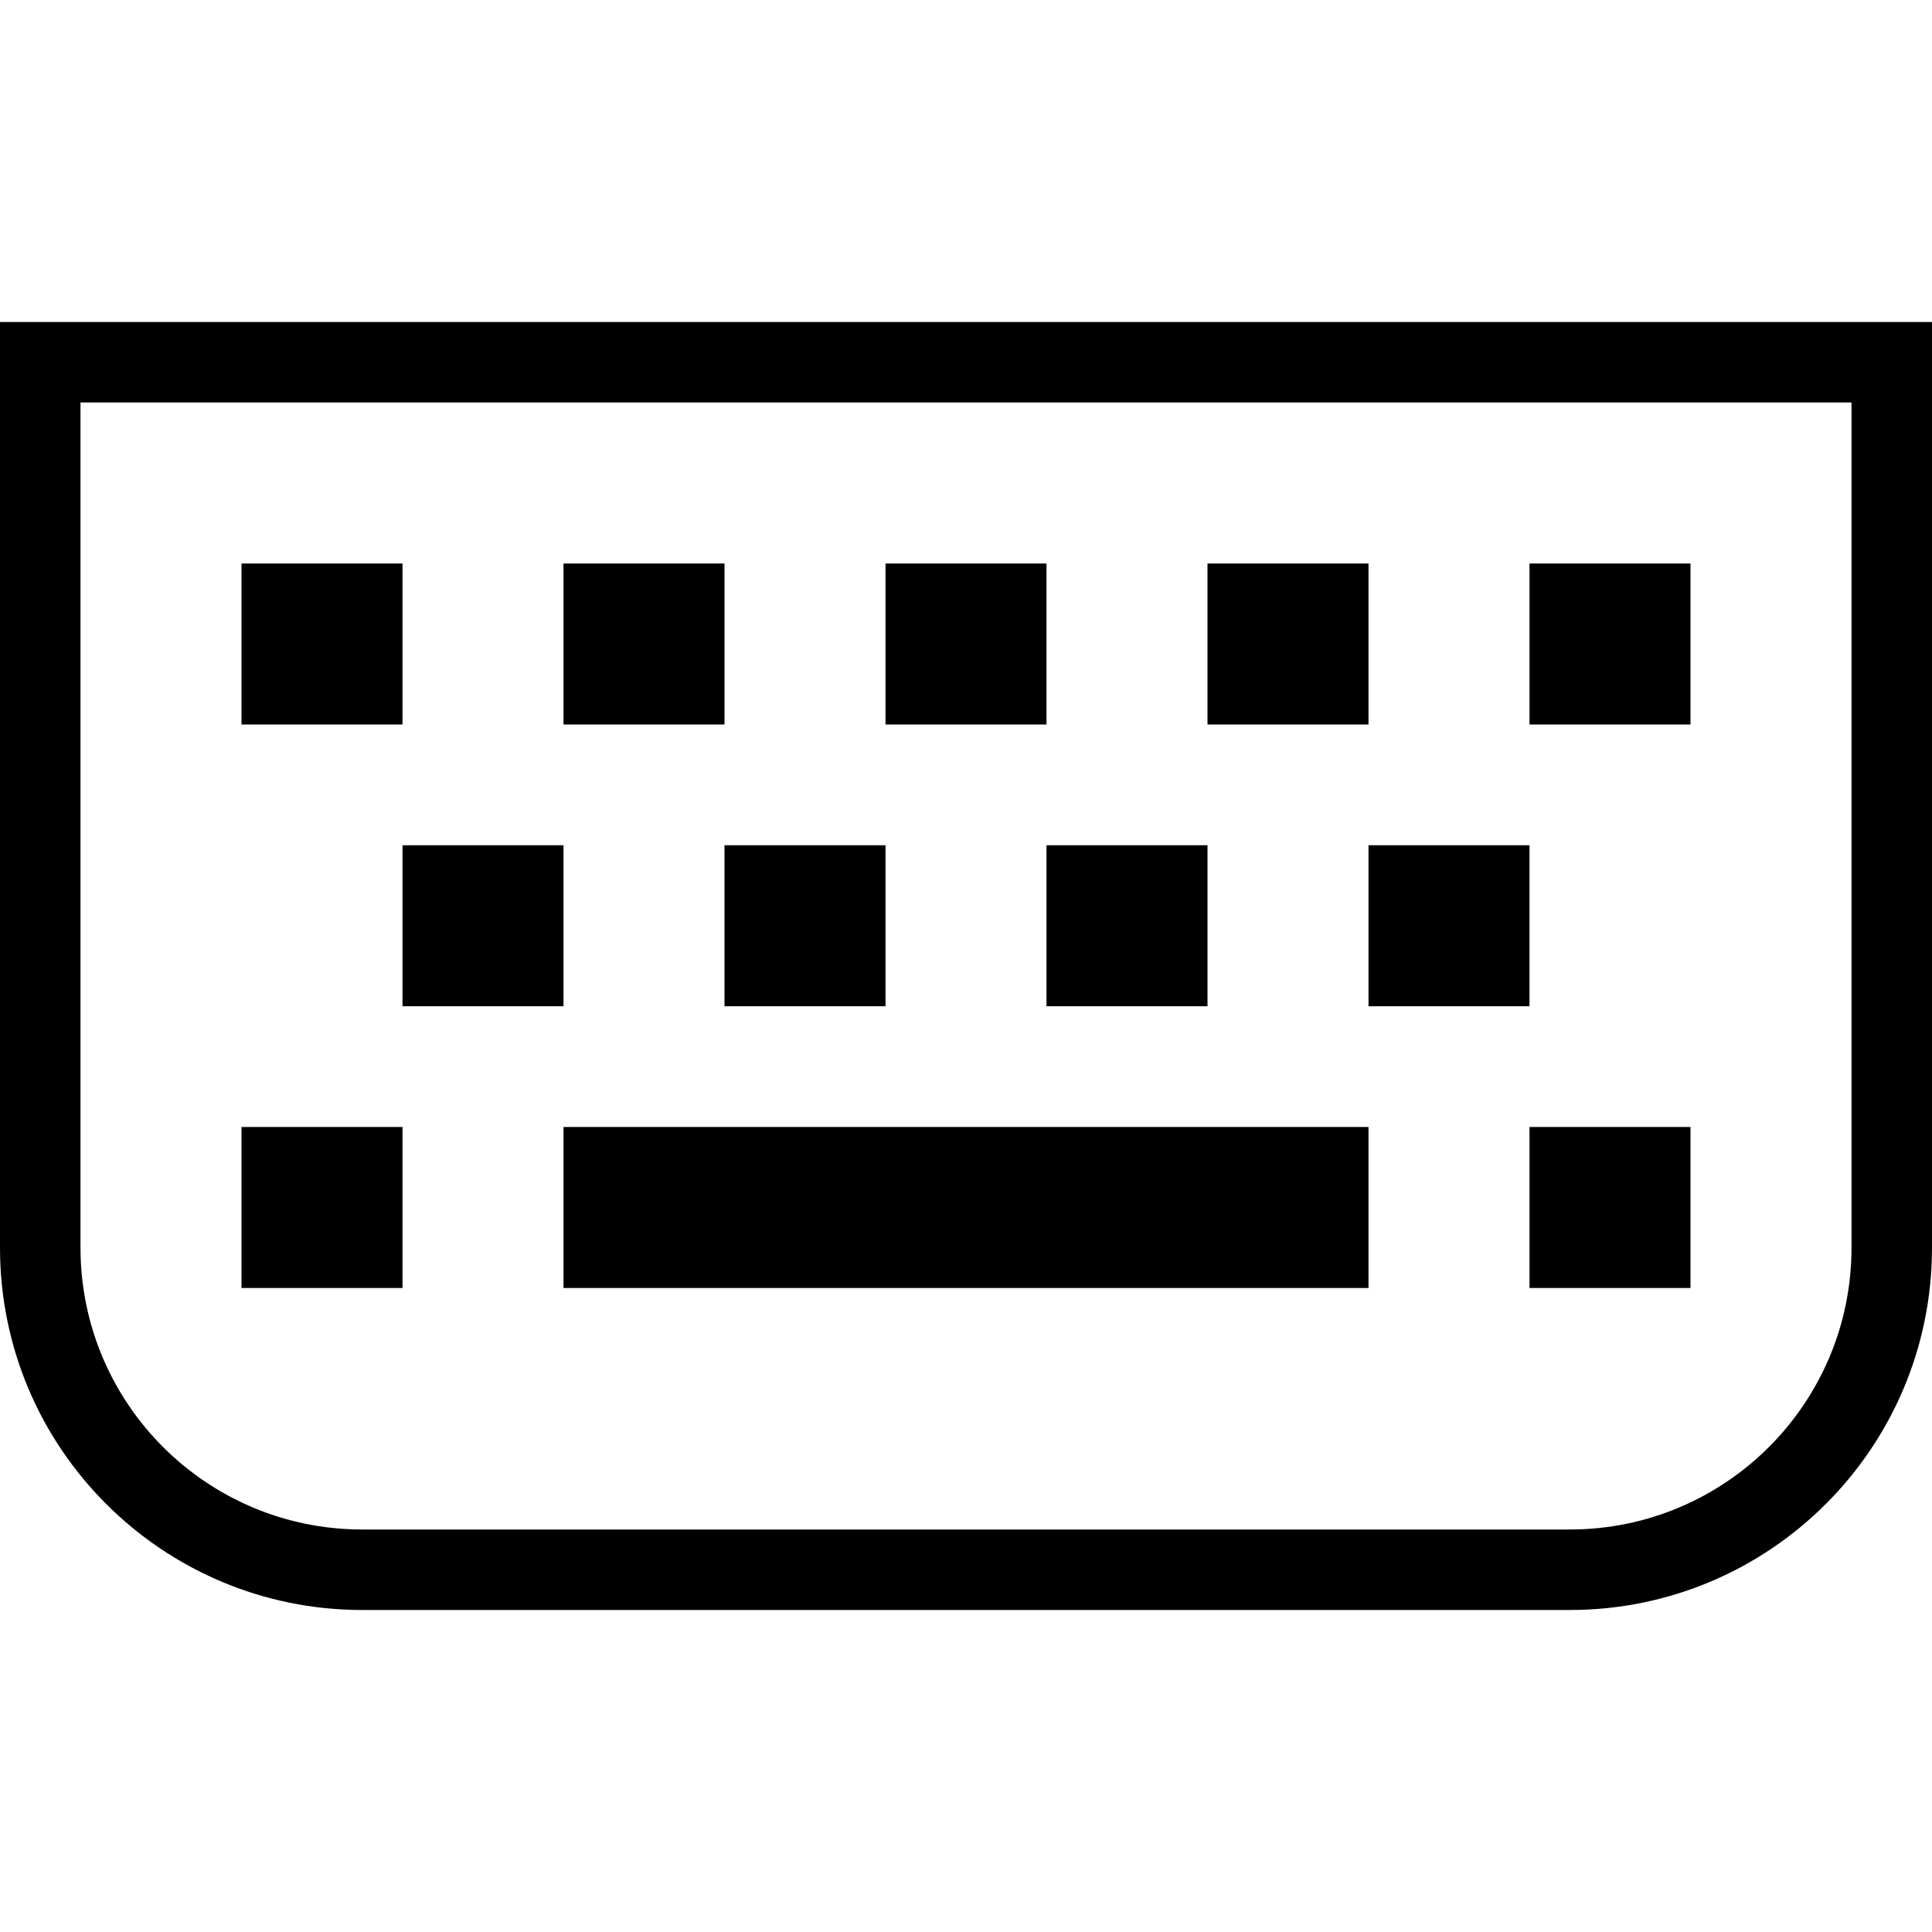
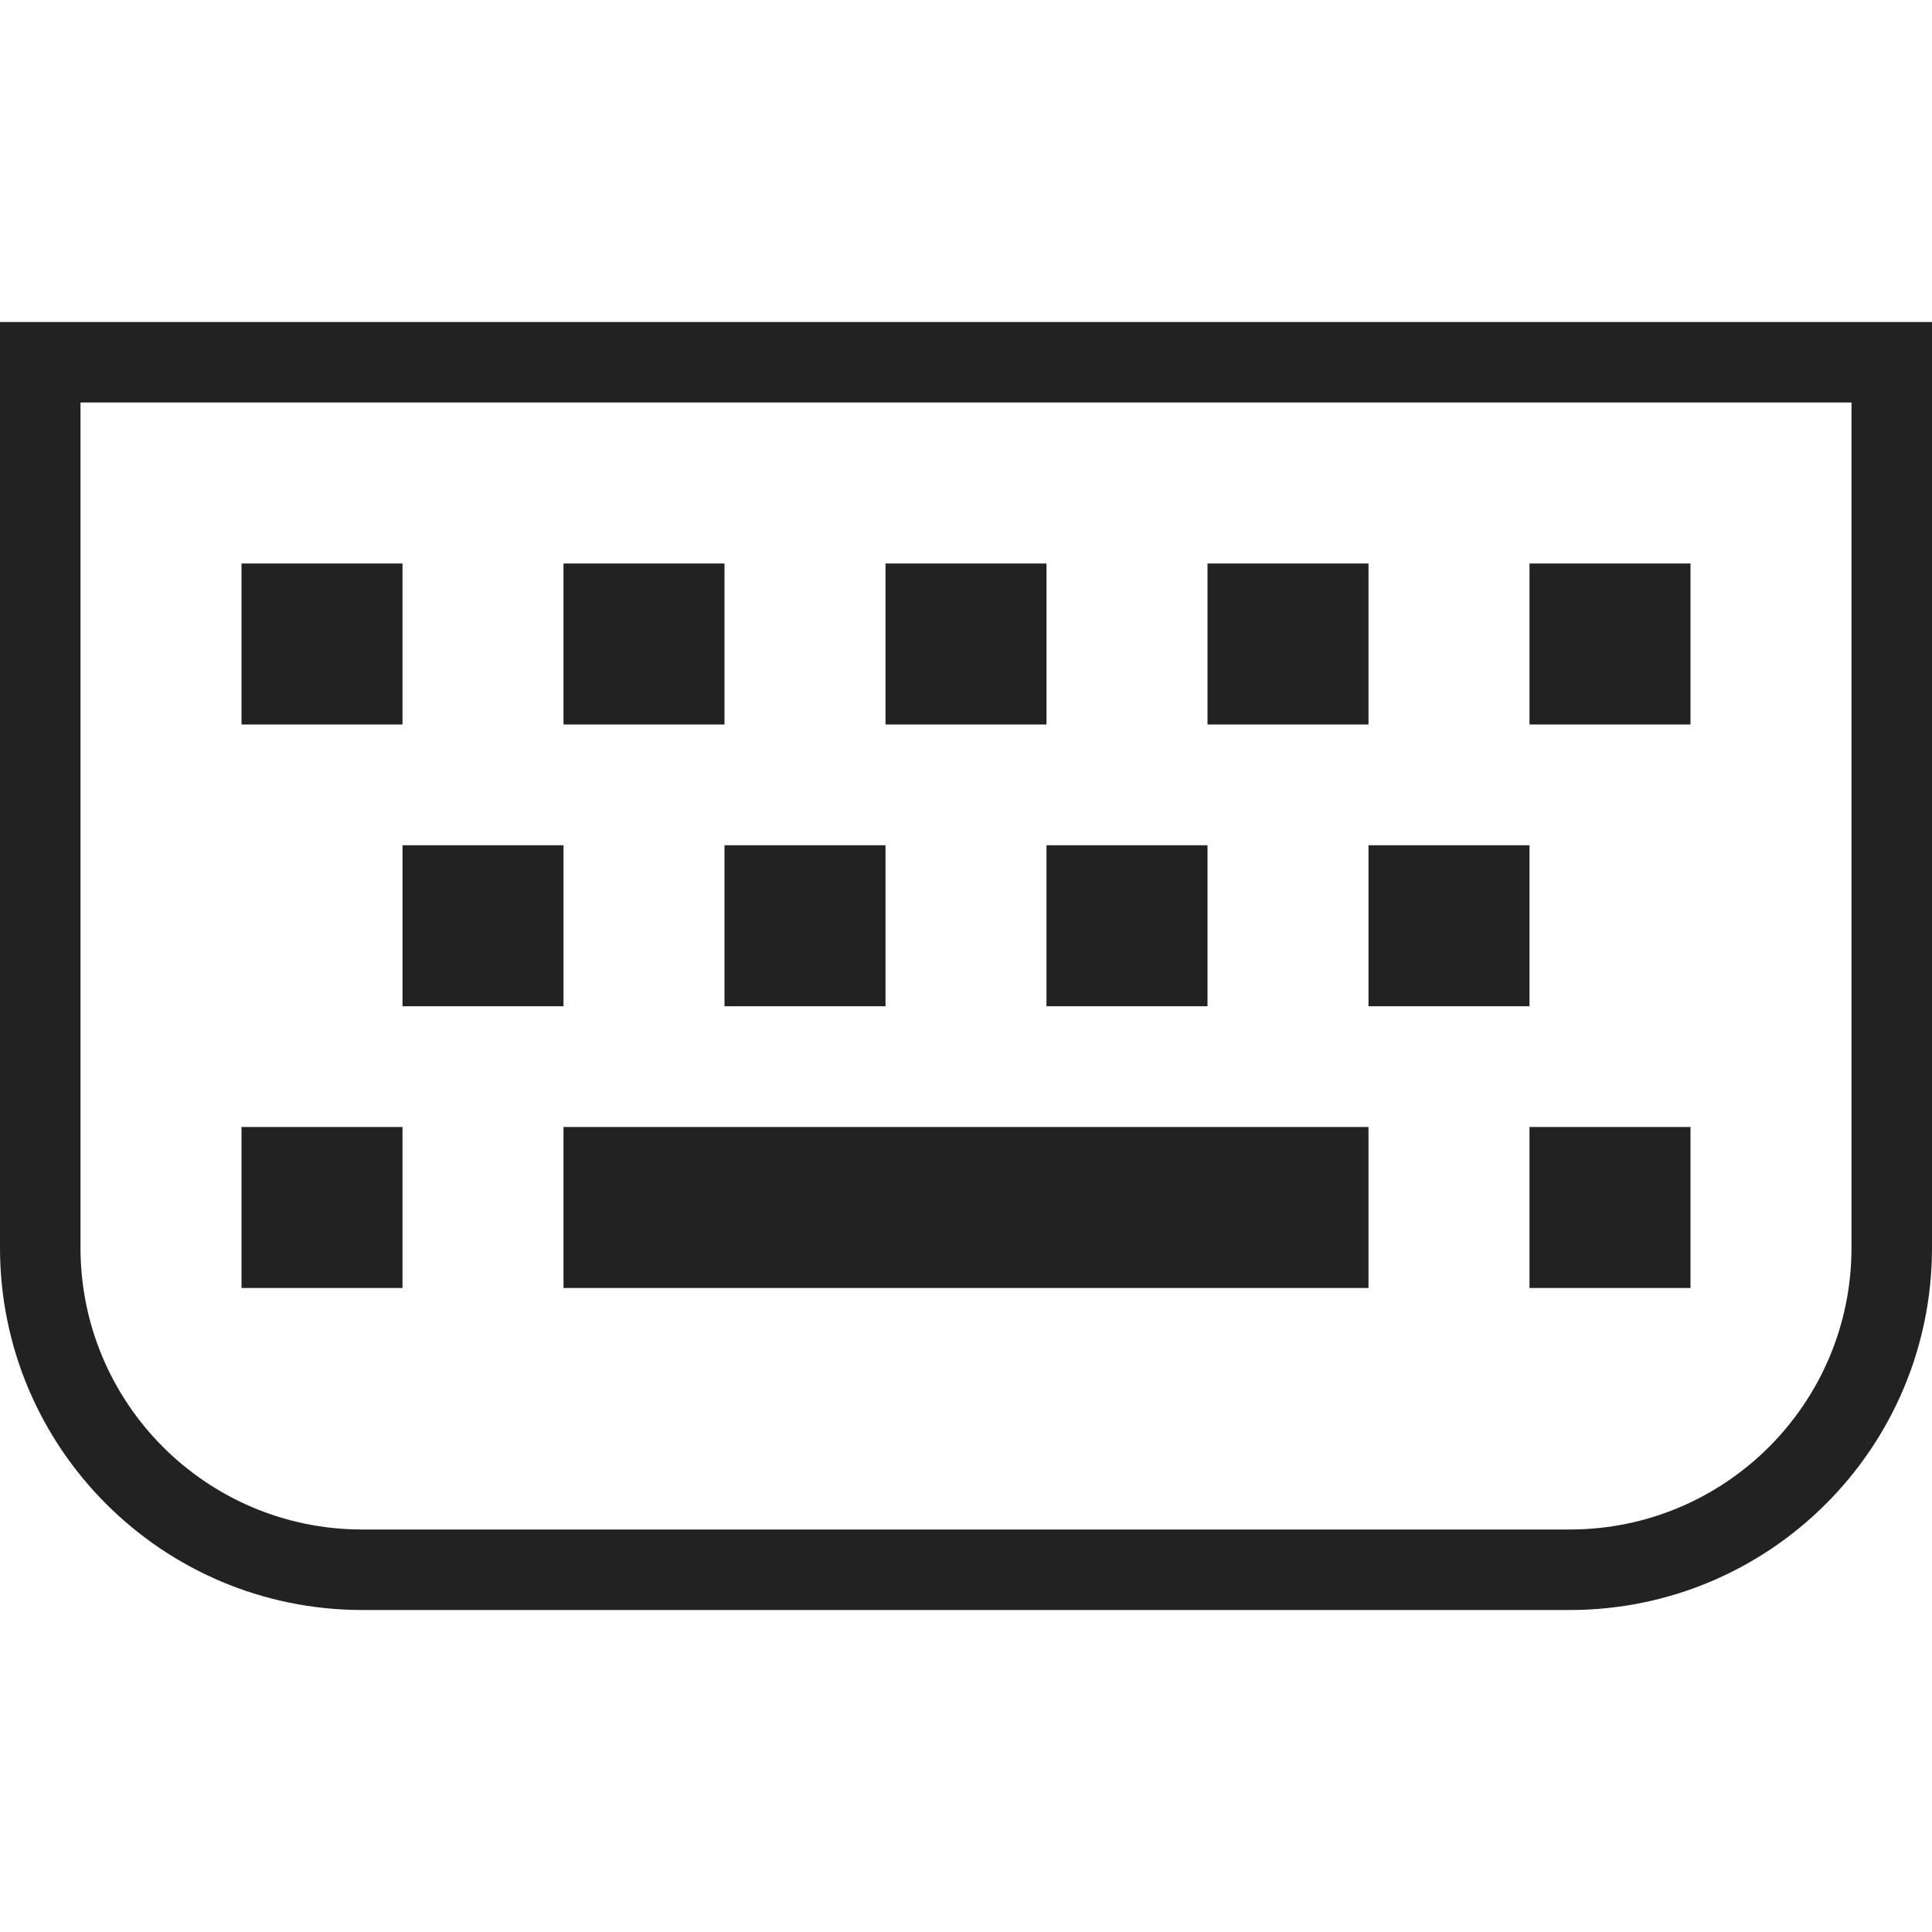
- <svg xmlns="http://www.w3.org/2000/svg" viewBox="0 0 48 48">
+ <svg xmlns="http://www.w3.org/2000/svg" viewBox="0 0 48 48" fill="#222">
  <path d="M0, 8V31a9, 9, 0, 0, 0, 9, 9H39a9, 9, 0, 0, 0, 9-9V8H0ZM46, 31a7, 7, 0, 0, 1-7, 7H9a7, 7, 0, 0, 1-7-7V10H46V31Z" />
  <rect x="6" y="28" width="4" height="4" />
  <rect x="38" y="28" width="4" height="4" />
  <rect x="6" y="14" width="4" height="4" />
  <rect x="14" y="14" width="4" height="4" />
  <rect x="22" y="14" width="4" height="4" />
  <rect x="10" y="21" width="4" height="4" />
  <rect x="18" y="21" width="4" height="4" />
  <rect x="26" y="21" width="4" height="4" />
  <rect x="34" y="21" width="4" height="4" />
  <rect x="38" y="14" width="4" height="4" />
  <rect x="30" y="14" width="4" height="4" />
  <rect x="14" y="28" width="20" height="4" />
</svg>
